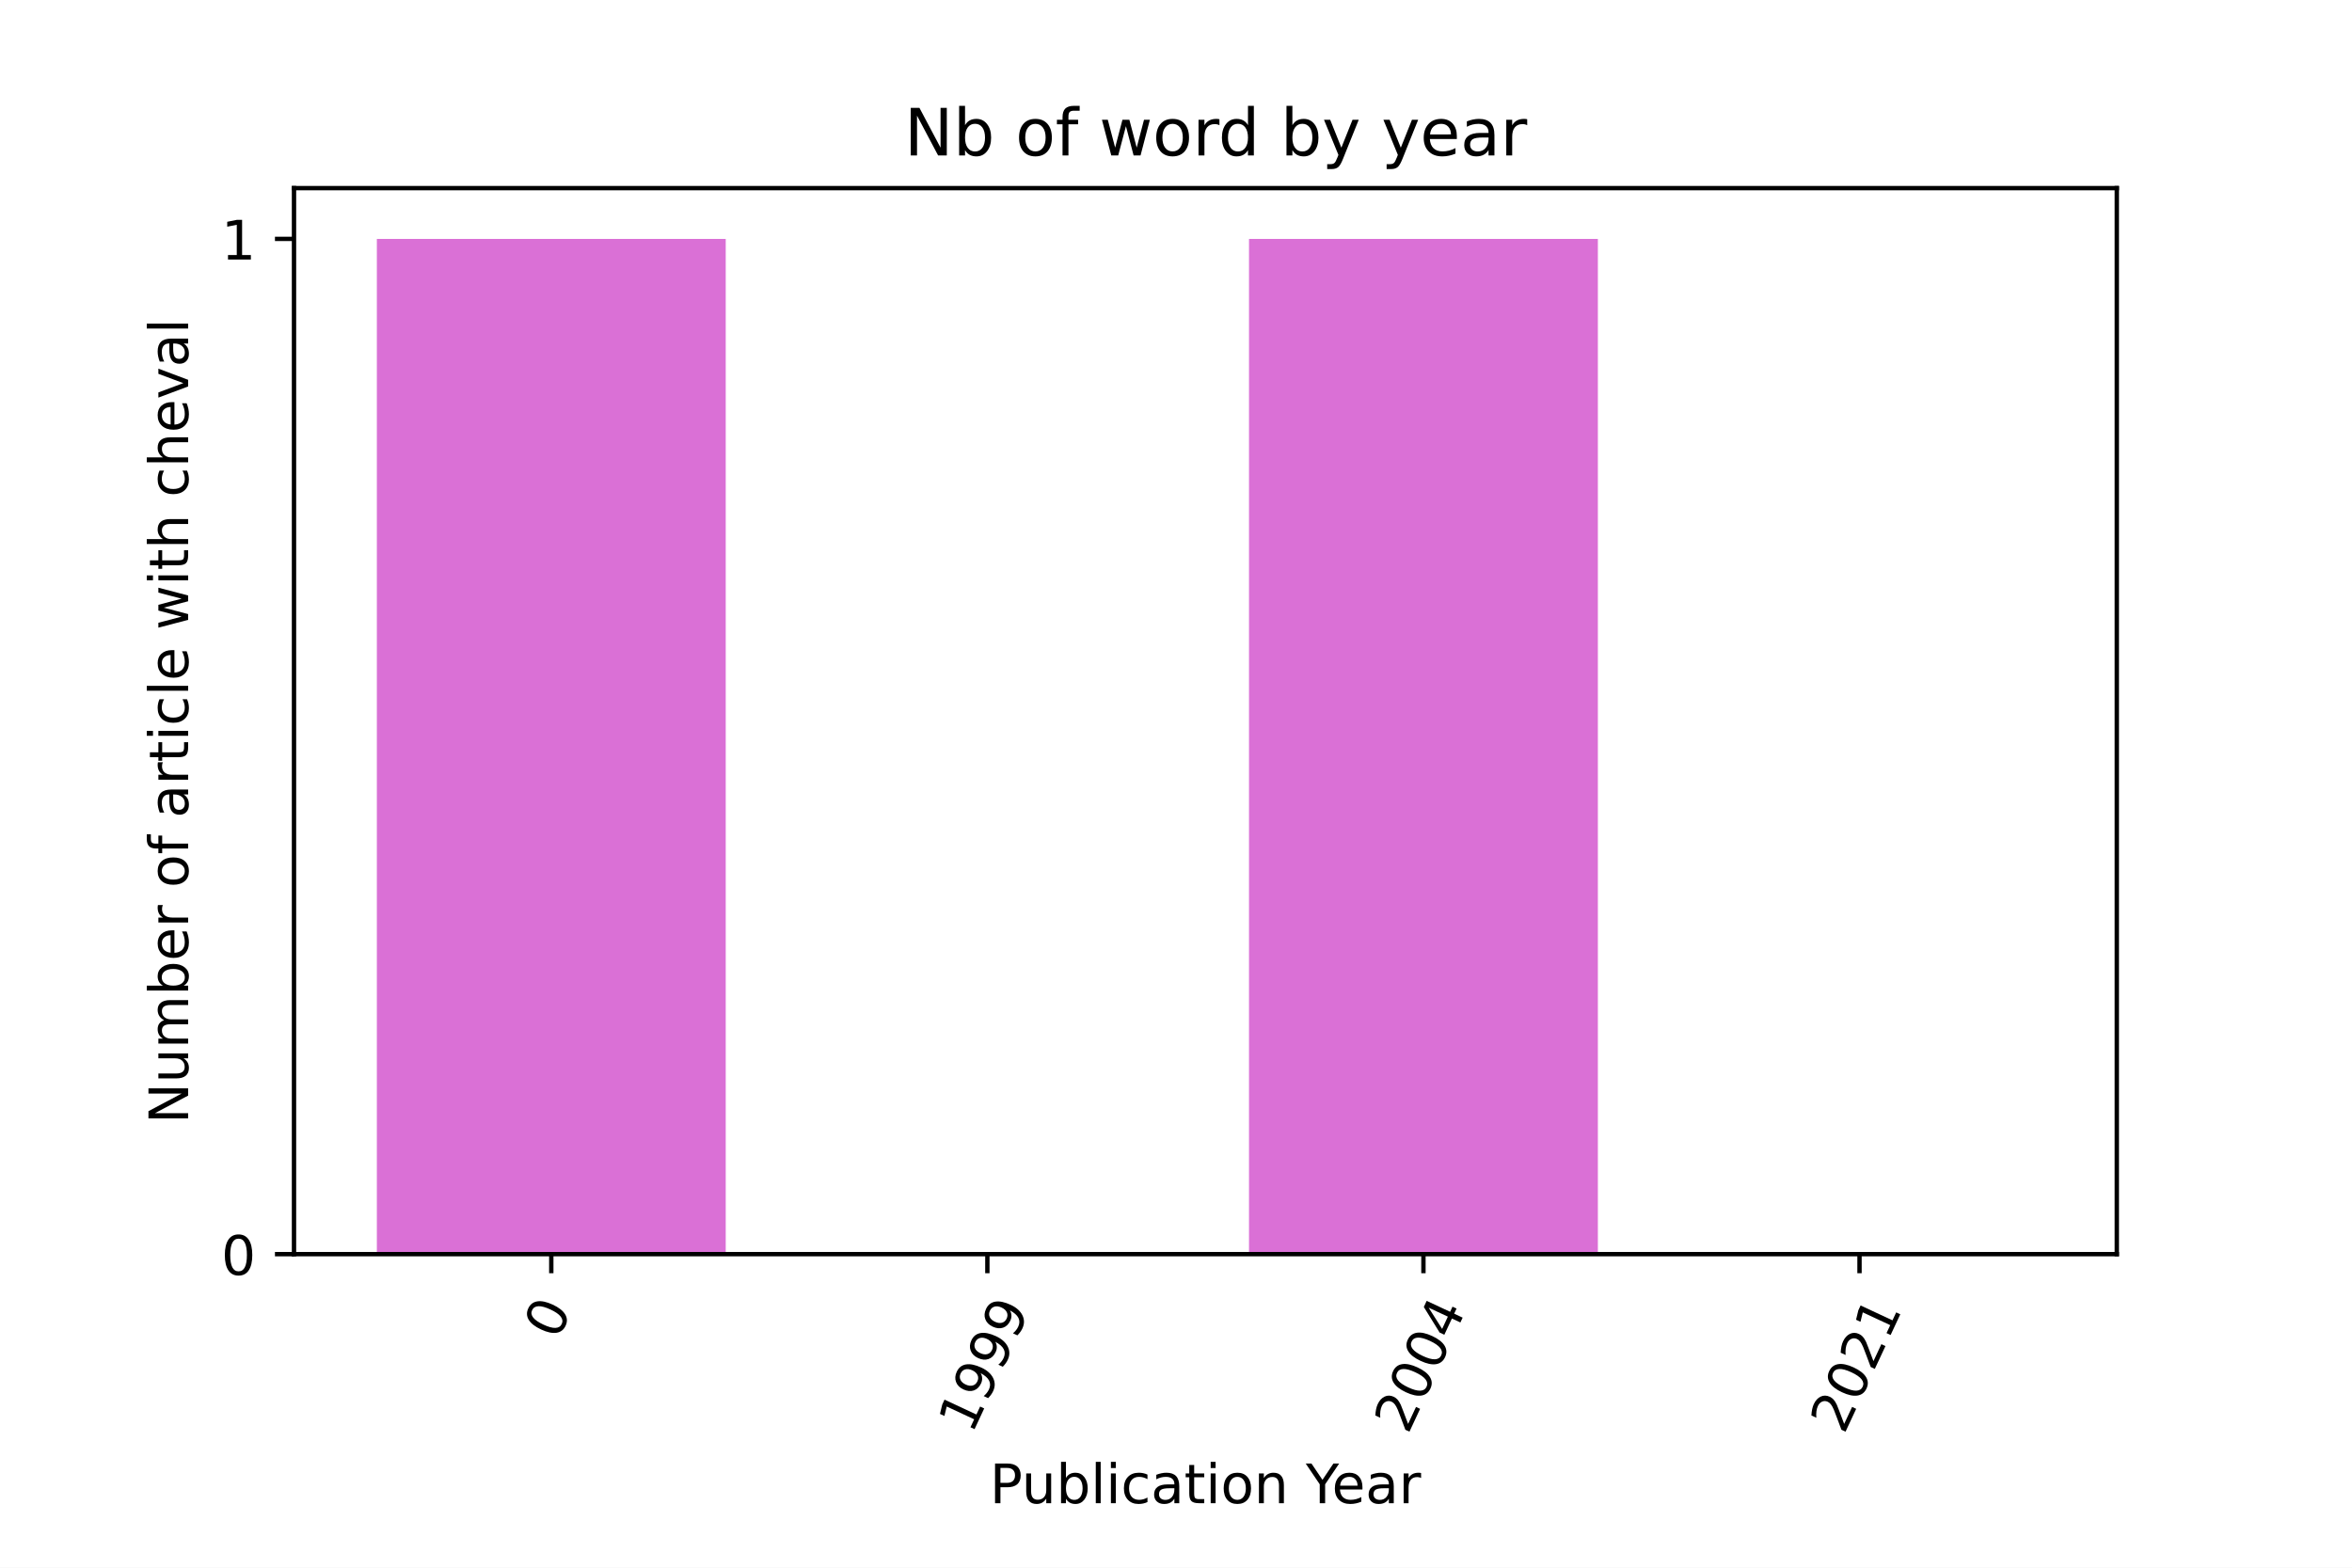
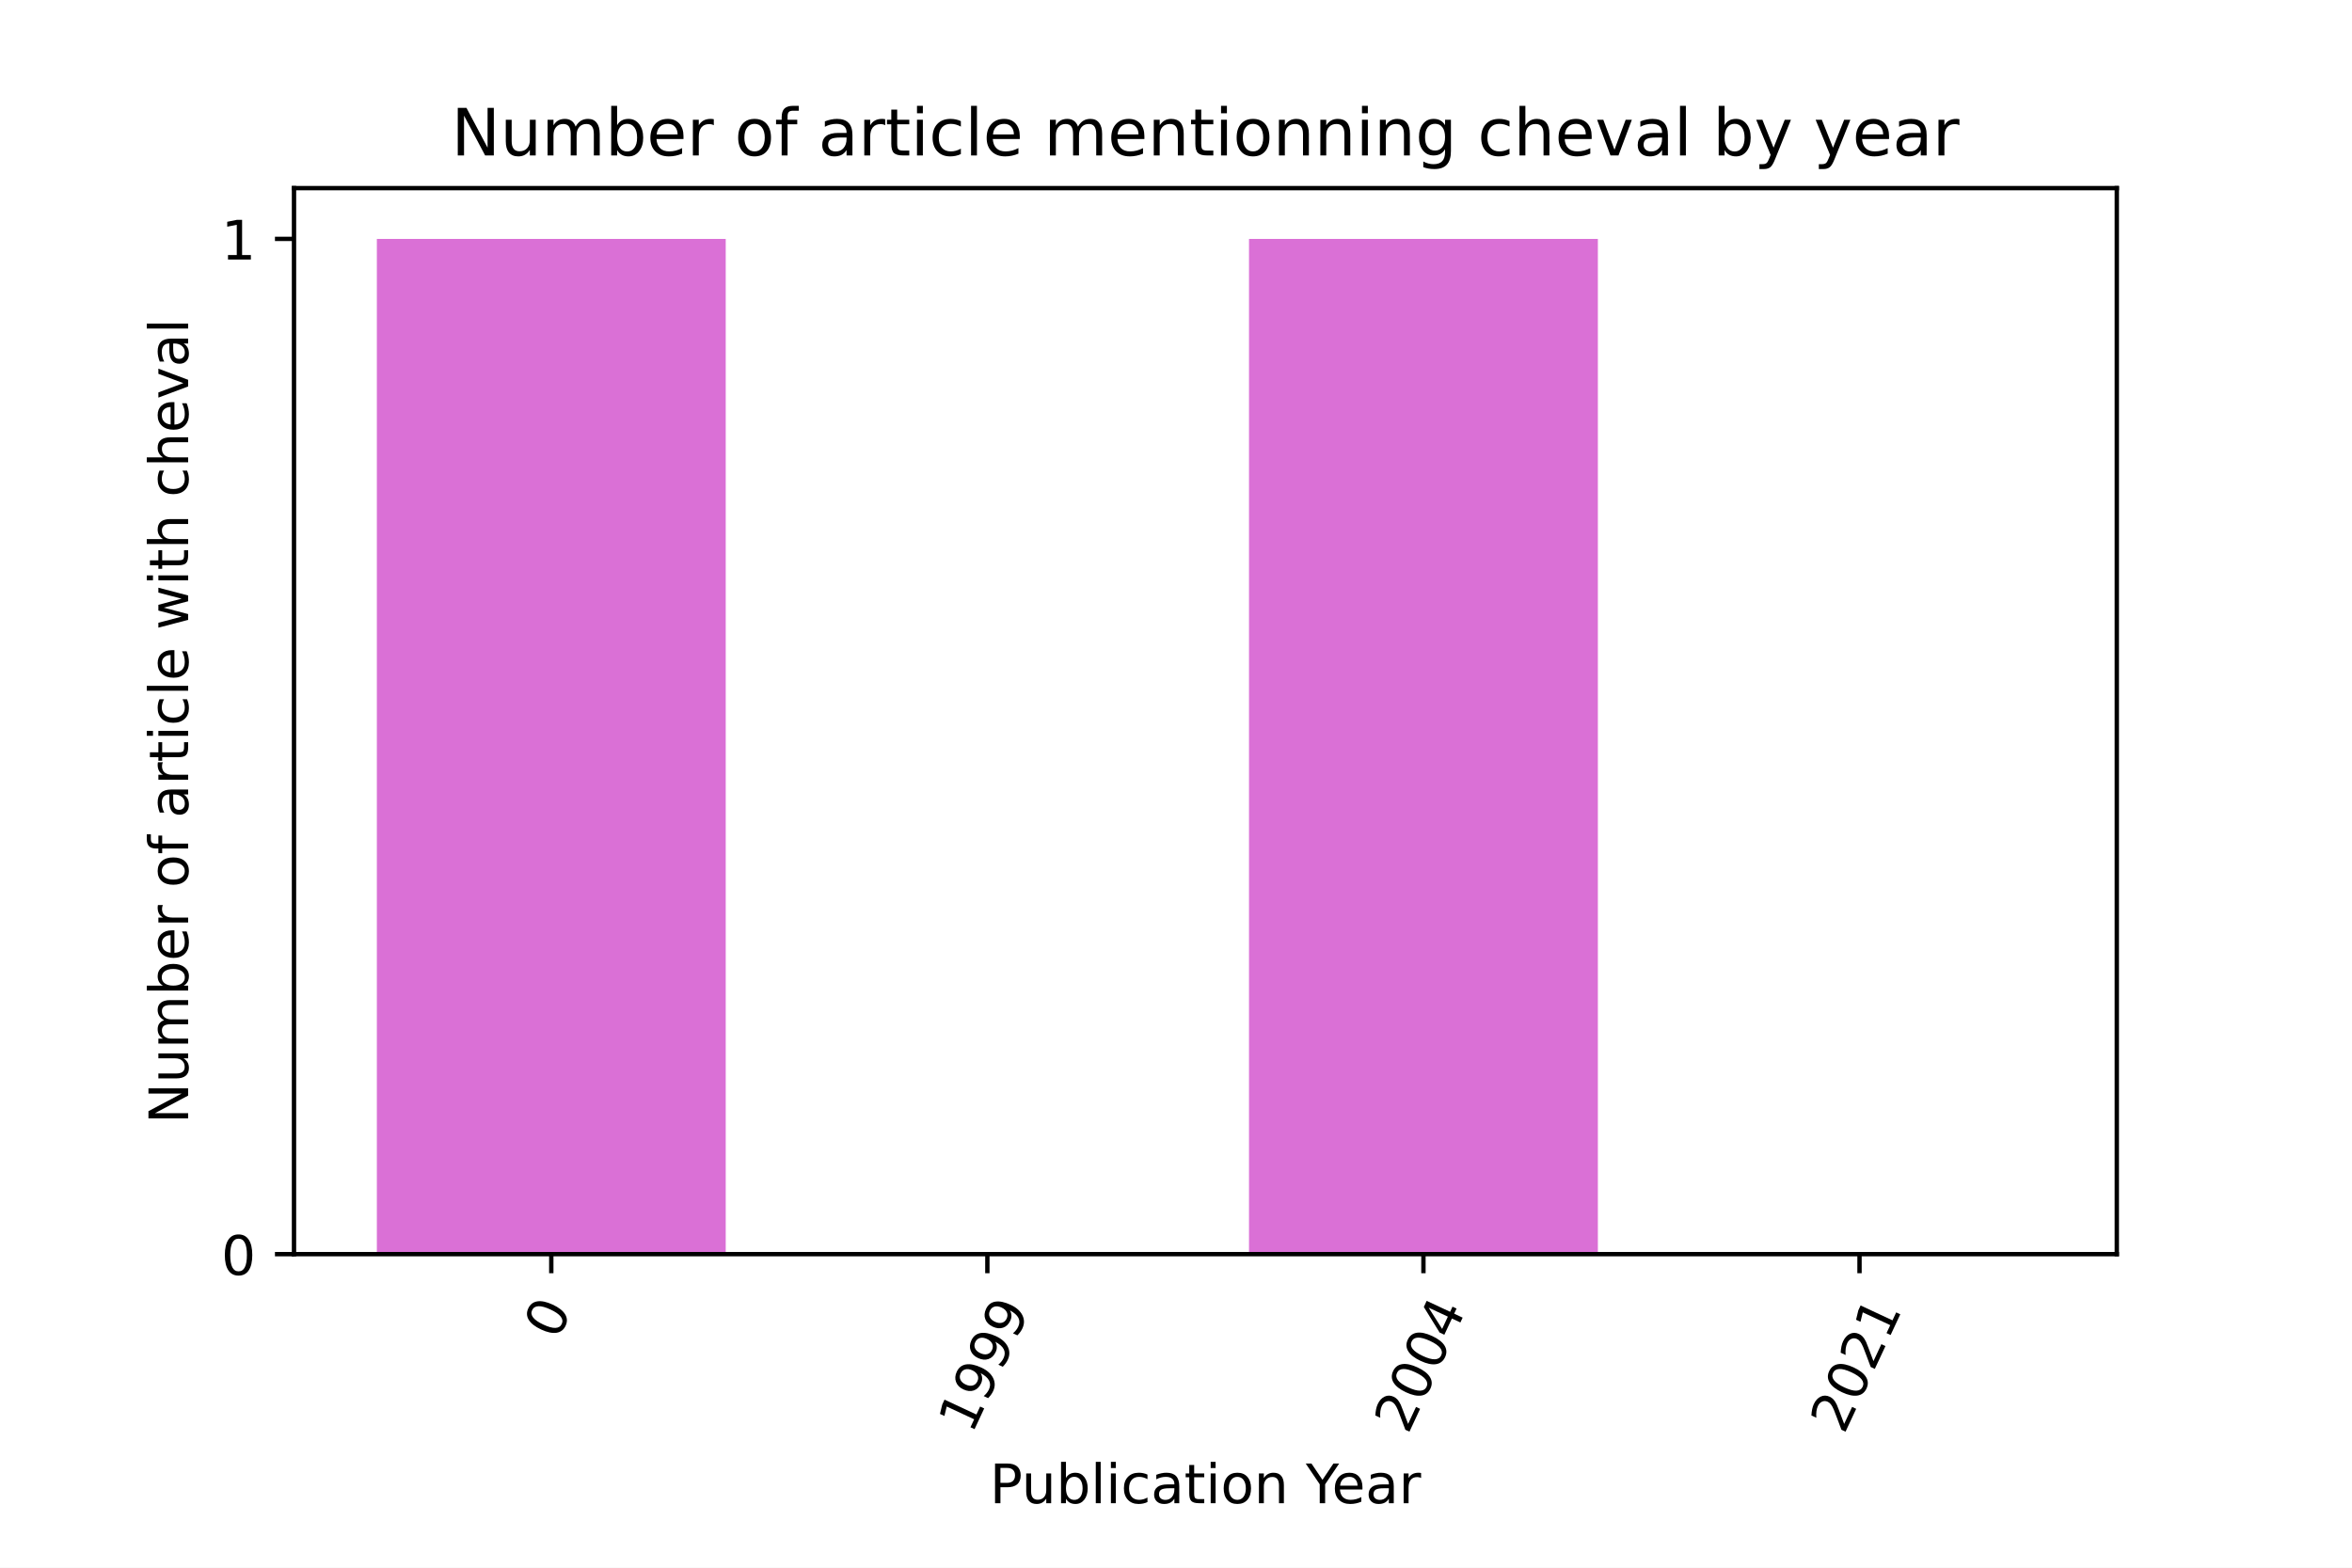
<svg xmlns="http://www.w3.org/2000/svg" xmlns:xlink="http://www.w3.org/1999/xlink" height="288pt" version="1.1" viewBox="0 0 432 288" width="432pt">
  <defs>
    <style type="text/css">*{stroke-linecap:butt;stroke-linejoin:round;}</style>
  </defs>
  <g id="figure_1">
    <g id="patch_1">
      <path d="M 0 288  L 432 288  L 432 0  L 0 0  z " style="fill:#ffffff;" />
    </g>
    <g id="axes_1">
      <g id="patch_2">
        <path d="M 54 230.4  L 388.8 230.4  L 388.8 34.56  L 54 34.56  z " style="fill:#ffffff;" />
      </g>
      <g id="patch_3">
-         <path clip-path="url(#pddd53f261d)" d="M 69.218 230.4  L 133.295 230.4  L 133.295 43.886  L 69.218 43.886  z " style="fill:#da70d6;" />
+         <path clip-path="url(#pacb032354b)" d="M 69.218 230.4  L 133.295 230.4  L 133.295 43.886  L 69.218 43.886  z " style="fill:#da70d6;" />
      </g>
      <g id="patch_4">
-         <path clip-path="url(#pddd53f261d)" d="M 149.314 230.4  L 213.39 230.4  L 213.39 230.4  L 149.314 230.4  z " style="fill:#da70d6;" />
+         <path clip-path="url(#pacb032354b)" d="M 149.314 230.4  L 213.39 230.4  L 213.39 230.4  L 149.314 230.4  z " style="fill:#da70d6;" />
      </g>
      <g id="patch_5">
-         <path clip-path="url(#pddd53f261d)" d="M 229.41 230.4  L 293.486 230.4  L 293.486 43.886  L 229.41 43.886  z " style="fill:#da70d6;" />
+         <path clip-path="url(#pacb032354b)" d="M 229.41 230.4  L 293.486 230.4  L 293.486 43.886  L 229.41 43.886  z " style="fill:#da70d6;" />
      </g>
      <g id="patch_6">
-         <path clip-path="url(#pddd53f261d)" d="M 309.505 230.4  L 373.582 230.4  L 373.582 230.4  L 309.505 230.4  z " style="fill:#da70d6;" />
+         <path clip-path="url(#pacb032354b)" d="M 309.505 230.4  L 373.582 230.4  L 373.582 230.4  L 309.505 230.4  z " style="fill:#da70d6;" />
      </g>
      <g id="matplotlib.axis_1">
        <g id="xtick_1">
          <g id="line2d_1">
            <defs>
-               <path d="M 0 0  L 0 3.5  " id="m57dc25b398" style="stroke:#000000;stroke-width:0.8;" />
-             </defs>
-             <g>
-               <use style="stroke:#000000;stroke-width:0.8;" x="101.256" xlink:href="#m57dc25b398" y="230.4" />
+               <path d="M 0 0  L 0 3.5  " id="mee753f9a48" style="stroke:#000000;stroke-width:0.8;" />
+             </defs>
+             <g>
+               <use style="stroke:#000000;stroke-width:0.8;" x="101.256" xlink:href="#mee753f9a48" y="230.4" />
            </g>
          </g>
          <g id="text_1">
            <g transform="translate(102.4128 246.3776)rotate(-65)scale(0.1 -0.1)">
              <defs>
                <path d="M 31.781 66.406  Q 24.172 66.406 20.328 58.906  Q 16.5 51.422 16.5 36.375  Q 16.5 21.391 20.328 13.891  Q 24.172 6.391 31.781 6.391  Q 39.453 6.391 43.281 13.891  Q 47.125 21.391 47.125 36.375  Q 47.125 51.422 43.281 58.906  Q 39.453 66.406 31.781 66.406  z M 31.781 74.219  Q 44.047 74.219 50.516 64.516  Q 56.984 54.828 56.984 36.375  Q 56.984 17.969 50.516 8.266  Q 44.047 -1.422 31.781 -1.422  Q 19.531 -1.422 13.062 8.266  Q 6.594 17.969 6.594 36.375  Q 6.594 54.828 13.062 64.516  Q 19.531 74.219 31.781 74.219  z " id="DejaVuSans-48" />
              </defs>
              <use xlink:href="#DejaVuSans-48" />
            </g>
          </g>
        </g>
        <g id="xtick_2">
          <g id="line2d_2">
            <g>
-               <use style="stroke:#000000;stroke-width:0.8;" x="181.352" xlink:href="#m57dc25b398" y="230.4" />
+               <use style="stroke:#000000;stroke-width:0.8;" x="181.352" xlink:href="#mee753f9a48" y="230.4" />
            </g>
          </g>
          <g id="text_2">
            <g transform="translate(178.4752 263.6768)rotate(-65)scale(0.1 -0.1)">
              <defs>
                <path d="M 12.406 8.297  L 28.516 8.297  L 28.516 63.922  L 10.984 60.406  L 10.984 69.391  L 28.422 72.906  L 38.281 72.906  L 38.281 8.297  L 54.391 8.297  L 54.391 0  L 12.406 0  z " id="DejaVuSans-49" />
                <path d="M 10.984 1.516  L 10.984 10.5  Q 14.703 8.734 18.5 7.812  Q 22.312 6.891 25.984 6.891  Q 35.75 6.891 40.891 13.453  Q 46.047 20.016 46.781 33.406  Q 43.953 29.203 39.594 26.953  Q 35.25 24.703 29.984 24.703  Q 19.047 24.703 12.672 31.312  Q 6.297 37.938 6.297 49.422  Q 6.297 60.641 12.938 67.422  Q 19.578 74.219 30.609 74.219  Q 43.266 74.219 49.922 64.516  Q 56.594 54.828 56.594 36.375  Q 56.594 19.141 48.406 8.859  Q 40.234 -1.422 26.422 -1.422  Q 22.703 -1.422 18.891 -0.688  Q 15.094 0.047 10.984 1.516  z M 30.609 32.422  Q 37.25 32.422 41.125 36.953  Q 45.016 41.5 45.016 49.422  Q 45.016 57.281 41.125 61.844  Q 37.25 66.406 30.609 66.406  Q 23.969 66.406 20.094 61.844  Q 16.219 57.281 16.219 49.422  Q 16.219 41.5 20.094 36.953  Q 23.969 32.422 30.609 32.422  z " id="DejaVuSans-57" />
              </defs>
              <use xlink:href="#DejaVuSans-49" />
              <use x="63.623" xlink:href="#DejaVuSans-57" />
              <use x="127.246" xlink:href="#DejaVuSans-57" />
              <use x="190.869" xlink:href="#DejaVuSans-57" />
            </g>
          </g>
        </g>
        <g id="xtick_3">
          <g id="line2d_3">
            <g>
-               <use style="stroke:#000000;stroke-width:0.8;" x="261.448" xlink:href="#m57dc25b398" y="230.4" />
+               <use style="stroke:#000000;stroke-width:0.8;" x="261.448" xlink:href="#mee753f9a48" y="230.4" />
            </g>
          </g>
          <g id="text_3">
            <g transform="translate(258.5709 263.6768)rotate(-65)scale(0.1 -0.1)">
              <defs>
                <path d="M 19.188 8.297  L 53.609 8.297  L 53.609 0  L 7.328 0  L 7.328 8.297  Q 12.938 14.109 22.625 23.891  Q 32.328 33.688 34.812 36.531  Q 39.547 41.844 41.422 45.531  Q 43.312 49.219 43.312 52.781  Q 43.312 58.594 39.234 62.25  Q 35.156 65.922 28.609 65.922  Q 23.969 65.922 18.812 64.312  Q 13.672 62.703 7.812 59.422  L 7.812 69.391  Q 13.766 71.781 18.938 73  Q 24.125 74.219 28.422 74.219  Q 39.75 74.219 46.484 68.547  Q 53.219 62.891 53.219 53.422  Q 53.219 48.922 51.531 44.891  Q 49.859 40.875 45.406 35.406  Q 44.188 33.984 37.641 27.219  Q 31.109 20.453 19.188 8.297  z " id="DejaVuSans-50" />
                <path d="M 37.797 64.312  L 12.891 25.391  L 37.797 25.391  z M 35.203 72.906  L 47.609 72.906  L 47.609 25.391  L 58.016 25.391  L 58.016 17.188  L 47.609 17.188  L 47.609 0  L 37.797 0  L 37.797 17.188  L 4.891 17.188  L 4.891 26.703  z " id="DejaVuSans-52" />
              </defs>
              <use xlink:href="#DejaVuSans-50" />
              <use x="63.623" xlink:href="#DejaVuSans-48" />
              <use x="127.246" xlink:href="#DejaVuSans-48" />
              <use x="190.869" xlink:href="#DejaVuSans-52" />
            </g>
          </g>
        </g>
        <g id="xtick_4">
          <g id="line2d_4">
            <g>
-               <use style="stroke:#000000;stroke-width:0.8;" x="341.544" xlink:href="#m57dc25b398" y="230.4" />
+               <use style="stroke:#000000;stroke-width:0.8;" x="341.544" xlink:href="#mee753f9a48" y="230.4" />
            </g>
          </g>
          <g id="text_4">
            <g transform="translate(338.6666 263.6768)rotate(-65)scale(0.1 -0.1)">
              <use xlink:href="#DejaVuSans-50" />
              <use x="63.623" xlink:href="#DejaVuSans-48" />
              <use x="127.246" xlink:href="#DejaVuSans-50" />
              <use x="190.869" xlink:href="#DejaVuSans-49" />
            </g>
          </g>
        </g>
        <g id="text_5">
          <g transform="translate(181.7844 276.1541)scale(0.1 -0.1)">
            <defs>
              <path d="M 19.672 64.797  L 19.672 37.406  L 32.078 37.406  Q 38.969 37.406 42.719 40.969  Q 46.484 44.531 46.484 51.125  Q 46.484 57.672 42.719 61.234  Q 38.969 64.797 32.078 64.797  z M 9.812 72.906  L 32.078 72.906  Q 44.344 72.906 50.609 67.359  Q 56.891 61.812 56.891 51.125  Q 56.891 40.328 50.609 34.812  Q 44.344 29.297 32.078 29.297  L 19.672 29.297  L 19.672 0  L 9.812 0  z " id="DejaVuSans-80" />
              <path d="M 8.5 21.578  L 8.5 54.688  L 17.484 54.688  L 17.484 21.922  Q 17.484 14.156 20.5 10.266  Q 23.531 6.391 29.594 6.391  Q 36.859 6.391 41.078 11.031  Q 45.312 15.672 45.312 23.688  L 45.312 54.688  L 54.297 54.688  L 54.297 0  L 45.312 0  L 45.312 8.406  Q 42.047 3.422 37.719 1  Q 33.406 -1.422 27.688 -1.422  Q 18.266 -1.422 13.375 4.438  Q 8.5 10.297 8.5 21.578  z M 31.109 56  z " id="DejaVuSans-117" />
              <path d="M 48.688 27.297  Q 48.688 37.203 44.609 42.844  Q 40.531 48.484 33.406 48.484  Q 26.266 48.484 22.188 42.844  Q 18.109 37.203 18.109 27.297  Q 18.109 17.391 22.188 11.75  Q 26.266 6.109 33.406 6.109  Q 40.531 6.109 44.609 11.75  Q 48.688 17.391 48.688 27.297  z M 18.109 46.391  Q 20.953 51.266 25.266 53.625  Q 29.594 56 35.594 56  Q 45.562 56 51.781 48.094  Q 58.016 40.188 58.016 27.297  Q 58.016 14.406 51.781 6.484  Q 45.562 -1.422 35.594 -1.422  Q 29.594 -1.422 25.266 0.953  Q 20.953 3.328 18.109 8.203  L 18.109 0  L 9.078 0  L 9.078 75.984  L 18.109 75.984  z " id="DejaVuSans-98" />
              <path d="M 9.422 75.984  L 18.406 75.984  L 18.406 0  L 9.422 0  z " id="DejaVuSans-108" />
              <path d="M 9.422 54.688  L 18.406 54.688  L 18.406 0  L 9.422 0  z M 9.422 75.984  L 18.406 75.984  L 18.406 64.594  L 9.422 64.594  z " id="DejaVuSans-105" />
              <path d="M 48.781 52.594  L 48.781 44.188  Q 44.969 46.297 41.141 47.344  Q 37.312 48.391 33.406 48.391  Q 24.656 48.391 19.812 42.844  Q 14.984 37.312 14.984 27.297  Q 14.984 17.281 19.812 11.734  Q 24.656 6.203 33.406 6.203  Q 37.312 6.203 41.141 7.25  Q 44.969 8.297 48.781 10.406  L 48.781 2.094  Q 45.016 0.344 40.984 -0.531  Q 36.969 -1.422 32.422 -1.422  Q 20.062 -1.422 12.781 6.344  Q 5.516 14.109 5.516 27.297  Q 5.516 40.672 12.859 48.328  Q 20.219 56 33.016 56  Q 37.156 56 41.109 55.141  Q 45.062 54.297 48.781 52.594  z " id="DejaVuSans-99" />
              <path d="M 34.281 27.484  Q 23.391 27.484 19.188 25  Q 14.984 22.516 14.984 16.5  Q 14.984 11.719 18.141 8.906  Q 21.297 6.109 26.703 6.109  Q 34.188 6.109 38.703 11.406  Q 43.219 16.703 43.219 25.484  L 43.219 27.484  z M 52.203 31.203  L 52.203 0  L 43.219 0  L 43.219 8.297  Q 40.141 3.328 35.547 0.953  Q 30.953 -1.422 24.312 -1.422  Q 15.922 -1.422 10.953 3.297  Q 6 8.016 6 15.922  Q 6 25.141 12.172 29.828  Q 18.359 34.516 30.609 34.516  L 43.219 34.516  L 43.219 35.406  Q 43.219 41.609 39.141 45  Q 35.062 48.391 27.688 48.391  Q 23 48.391 18.547 47.266  Q 14.109 46.141 10.016 43.891  L 10.016 52.203  Q 14.938 54.109 19.578 55.047  Q 24.219 56 28.609 56  Q 40.484 56 46.344 49.844  Q 52.203 43.703 52.203 31.203  z " id="DejaVuSans-97" />
              <path d="M 18.312 70.219  L 18.312 54.688  L 36.812 54.688  L 36.812 47.703  L 18.312 47.703  L 18.312 18.016  Q 18.312 11.328 20.141 9.422  Q 21.969 7.516 27.594 7.516  L 36.812 7.516  L 36.812 0  L 27.594 0  Q 17.188 0 13.234 3.875  Q 9.281 7.766 9.281 18.016  L 9.281 47.703  L 2.688 47.703  L 2.688 54.688  L 9.281 54.688  L 9.281 70.219  z " id="DejaVuSans-116" />
              <path d="M 30.609 48.391  Q 23.391 48.391 19.188 42.75  Q 14.984 37.109 14.984 27.297  Q 14.984 17.484 19.156 11.844  Q 23.344 6.203 30.609 6.203  Q 37.797 6.203 41.984 11.859  Q 46.188 17.531 46.188 27.297  Q 46.188 37.016 41.984 42.703  Q 37.797 48.391 30.609 48.391  z M 30.609 56  Q 42.328 56 49.016 48.375  Q 55.719 40.766 55.719 27.297  Q 55.719 13.875 49.016 6.219  Q 42.328 -1.422 30.609 -1.422  Q 18.844 -1.422 12.172 6.219  Q 5.516 13.875 5.516 27.297  Q 5.516 40.766 12.172 48.375  Q 18.844 56 30.609 56  z " id="DejaVuSans-111" />
              <path d="M 54.891 33.016  L 54.891 0  L 45.906 0  L 45.906 32.719  Q 45.906 40.484 42.875 44.328  Q 39.844 48.188 33.797 48.188  Q 26.516 48.188 22.312 43.547  Q 18.109 38.922 18.109 30.906  L 18.109 0  L 9.078 0  L 9.078 54.688  L 18.109 54.688  L 18.109 46.188  Q 21.344 51.125 25.703 53.562  Q 30.078 56 35.797 56  Q 45.219 56 50.047 50.172  Q 54.891 44.344 54.891 33.016  z " id="DejaVuSans-110" />
              <path id="DejaVuSans-32" />
              <path d="M -0.203 72.906  L 10.406 72.906  L 30.609 42.922  L 50.688 72.906  L 61.281 72.906  L 35.5 34.719  L 35.5 0  L 25.594 0  L 25.594 34.719  z " id="DejaVuSans-89" />
              <path d="M 56.203 29.594  L 56.203 25.203  L 14.891 25.203  Q 15.484 15.922 20.484 11.062  Q 25.484 6.203 34.422 6.203  Q 39.594 6.203 44.453 7.469  Q 49.312 8.734 54.109 11.281  L 54.109 2.781  Q 49.266 0.734 44.188 -0.344  Q 39.109 -1.422 33.891 -1.422  Q 20.797 -1.422 13.156 6.188  Q 5.516 13.812 5.516 26.812  Q 5.516 40.234 12.766 48.109  Q 20.016 56 32.328 56  Q 43.359 56 49.781 48.891  Q 56.203 41.797 56.203 29.594  z M 47.219 32.234  Q 47.125 39.594 43.094 43.984  Q 39.062 48.391 32.422 48.391  Q 24.906 48.391 20.391 44.141  Q 15.875 39.891 15.188 32.172  z " id="DejaVuSans-101" />
              <path d="M 41.109 46.297  Q 39.594 47.172 37.812 47.578  Q 36.031 48 33.891 48  Q 26.266 48 22.188 43.047  Q 18.109 38.094 18.109 28.812  L 18.109 0  L 9.078 0  L 9.078 54.688  L 18.109 54.688  L 18.109 46.188  Q 20.953 51.172 25.484 53.578  Q 30.031 56 36.531 56  Q 37.453 56 38.578 55.875  Q 39.703 55.766 41.062 55.516  z " id="DejaVuSans-114" />
            </defs>
            <use xlink:href="#DejaVuSans-80" />
            <use x="58.553" xlink:href="#DejaVuSans-117" />
            <use x="121.932" xlink:href="#DejaVuSans-98" />
            <use x="185.408" xlink:href="#DejaVuSans-108" />
            <use x="213.191" xlink:href="#DejaVuSans-105" />
            <use x="240.975" xlink:href="#DejaVuSans-99" />
            <use x="295.955" xlink:href="#DejaVuSans-97" />
            <use x="357.234" xlink:href="#DejaVuSans-116" />
            <use x="396.443" xlink:href="#DejaVuSans-105" />
            <use x="424.227" xlink:href="#DejaVuSans-111" />
            <use x="485.408" xlink:href="#DejaVuSans-110" />
            <use x="548.787" xlink:href="#DejaVuSans-32" />
            <use x="580.574" xlink:href="#DejaVuSans-89" />
            <use x="628.408" xlink:href="#DejaVuSans-101" />
            <use x="689.932" xlink:href="#DejaVuSans-97" />
            <use x="751.211" xlink:href="#DejaVuSans-114" />
          </g>
        </g>
      </g>
      <g id="matplotlib.axis_2">
        <g id="ytick_1">
          <g id="line2d_5">
            <defs>
-               <path d="M 0 0  L -3.5 0  " id="m80cbb14543" style="stroke:#000000;stroke-width:0.8;" />
-             </defs>
-             <g>
-               <use style="stroke:#000000;stroke-width:0.8;" x="54" xlink:href="#m80cbb14543" y="230.4" />
+               <path d="M 0 0  L -3.5 0  " id="m13d25abc38" style="stroke:#000000;stroke-width:0.8;" />
+             </defs>
+             <g>
+               <use style="stroke:#000000;stroke-width:0.8;" x="54" xlink:href="#m13d25abc38" y="230.4" />
            </g>
          </g>
          <g id="text_6">
            <g transform="translate(40.6375 234.1992)scale(0.1 -0.1)">
              <use xlink:href="#DejaVuSans-48" />
            </g>
          </g>
        </g>
        <g id="ytick_2">
          <g id="line2d_6">
            <g>
-               <use style="stroke:#000000;stroke-width:0.8;" x="54" xlink:href="#m80cbb14543" y="43.886" />
+               <use style="stroke:#000000;stroke-width:0.8;" x="54" xlink:href="#m13d25abc38" y="43.886" />
            </g>
          </g>
          <g id="text_7">
            <g transform="translate(40.6375 47.68493)scale(0.1 -0.1)">
              <use xlink:href="#DejaVuSans-49" />
            </g>
          </g>
        </g>
        <g id="text_8">
          <g transform="translate(34.55781 206.4394)rotate(-90)scale(0.1 -0.1)">
            <defs>
              <path d="M 9.812 72.906  L 23.094 72.906  L 55.422 11.922  L 55.422 72.906  L 64.984 72.906  L 64.984 0  L 51.703 0  L 19.391 60.984  L 19.391 0  L 9.812 0  z " id="DejaVuSans-78" />
              <path d="M 52 44.188  Q 55.375 50.25 60.062 53.125  Q 64.75 56 71.094 56  Q 79.641 56 84.281 50.016  Q 88.922 44.047 88.922 33.016  L 88.922 0  L 79.891 0  L 79.891 32.719  Q 79.891 40.578 77.094 44.375  Q 74.312 48.188 68.609 48.188  Q 61.625 48.188 57.562 43.547  Q 53.516 38.922 53.516 30.906  L 53.516 0  L 44.484 0  L 44.484 32.719  Q 44.484 40.625 41.703 44.406  Q 38.922 48.188 33.109 48.188  Q 26.219 48.188 22.156 43.531  Q 18.109 38.875 18.109 30.906  L 18.109 0  L 9.078 0  L 9.078 54.688  L 18.109 54.688  L 18.109 46.188  Q 21.188 51.219 25.484 53.609  Q 29.781 56 35.688 56  Q 41.656 56 45.828 52.969  Q 50 49.953 52 44.188  z " id="DejaVuSans-109" />
              <path d="M 37.109 75.984  L 37.109 68.5  L 28.516 68.5  Q 23.688 68.5 21.797 66.547  Q 19.922 64.594 19.922 59.516  L 19.922 54.688  L 34.719 54.688  L 34.719 47.703  L 19.922 47.703  L 19.922 0  L 10.891 0  L 10.891 47.703  L 2.297 47.703  L 2.297 54.688  L 10.891 54.688  L 10.891 58.5  Q 10.891 67.625 15.141 71.797  Q 19.391 75.984 28.609 75.984  z " id="DejaVuSans-102" />
              <path d="M 4.203 54.688  L 13.188 54.688  L 24.422 12.016  L 35.594 54.688  L 46.188 54.688  L 57.422 12.016  L 68.609 54.688  L 77.594 54.688  L 63.281 0  L 52.688 0  L 40.922 44.828  L 29.109 0  L 18.5 0  z " id="DejaVuSans-119" />
              <path d="M 54.891 33.016  L 54.891 0  L 45.906 0  L 45.906 32.719  Q 45.906 40.484 42.875 44.328  Q 39.844 48.188 33.797 48.188  Q 26.516 48.188 22.312 43.547  Q 18.109 38.922 18.109 30.906  L 18.109 0  L 9.078 0  L 9.078 75.984  L 18.109 75.984  L 18.109 46.188  Q 21.344 51.125 25.703 53.562  Q 30.078 56 35.797 56  Q 45.219 56 50.047 50.172  Q 54.891 44.344 54.891 33.016  z " id="DejaVuSans-104" />
              <path d="M 2.984 54.688  L 12.5 54.688  L 29.594 8.797  L 46.688 54.688  L 56.203 54.688  L 35.688 0  L 23.484 0  z " id="DejaVuSans-118" />
            </defs>
            <use xlink:href="#DejaVuSans-78" />
            <use x="74.805" xlink:href="#DejaVuSans-117" />
            <use x="138.184" xlink:href="#DejaVuSans-109" />
            <use x="235.596" xlink:href="#DejaVuSans-98" />
            <use x="299.072" xlink:href="#DejaVuSans-101" />
            <use x="360.596" xlink:href="#DejaVuSans-114" />
            <use x="401.709" xlink:href="#DejaVuSans-32" />
            <use x="433.496" xlink:href="#DejaVuSans-111" />
            <use x="494.678" xlink:href="#DejaVuSans-102" />
            <use x="529.883" xlink:href="#DejaVuSans-32" />
            <use x="561.67" xlink:href="#DejaVuSans-97" />
            <use x="622.949" xlink:href="#DejaVuSans-114" />
            <use x="664.062" xlink:href="#DejaVuSans-116" />
            <use x="703.271" xlink:href="#DejaVuSans-105" />
            <use x="731.055" xlink:href="#DejaVuSans-99" />
            <use x="786.035" xlink:href="#DejaVuSans-108" />
            <use x="813.818" xlink:href="#DejaVuSans-101" />
            <use x="875.342" xlink:href="#DejaVuSans-32" />
            <use x="907.129" xlink:href="#DejaVuSans-119" />
            <use x="988.916" xlink:href="#DejaVuSans-105" />
            <use x="1016.699" xlink:href="#DejaVuSans-116" />
            <use x="1055.908" xlink:href="#DejaVuSans-104" />
            <use x="1119.287" xlink:href="#DejaVuSans-32" />
            <use x="1151.074" xlink:href="#DejaVuSans-99" />
            <use x="1206.055" xlink:href="#DejaVuSans-104" />
            <use x="1269.434" xlink:href="#DejaVuSans-101" />
            <use x="1330.957" xlink:href="#DejaVuSans-118" />
            <use x="1390.137" xlink:href="#DejaVuSans-97" />
            <use x="1451.416" xlink:href="#DejaVuSans-108" />
          </g>
        </g>
      </g>
      <g id="patch_7">
        <path d="M 54 230.4  L 54 34.56  " style="fill:none;stroke:#000000;stroke-linecap:square;stroke-linejoin:miter;stroke-width:0.8;" />
      </g>
      <g id="patch_8">
        <path d="M 388.8 230.4  L 388.8 34.56  " style="fill:none;stroke:#000000;stroke-linecap:square;stroke-linejoin:miter;stroke-width:0.8;" />
      </g>
      <g id="patch_9">
        <path d="M 54 230.4  L 388.8 230.4  " style="fill:none;stroke:#000000;stroke-linecap:square;stroke-linejoin:miter;stroke-width:0.8;" />
      </g>
      <g id="patch_10">
        <path d="M 54 34.56  L 388.8 34.56  " style="fill:none;stroke:#000000;stroke-linecap:square;stroke-linejoin:miter;stroke-width:0.8;" />
      </g>
      <g id="text_9">
-         <g transform="translate(162.2887 28.56)scale(0.12 -0.12)">
+         <g transform="translate(82.90406 28.56)scale(0.12 -0.12)">
          <defs>
-             <path d="M 45.406 46.391  L 45.406 75.984  L 54.391 75.984  L 54.391 0  L 45.406 0  L 45.406 8.203  Q 42.578 3.328 38.25 0.953  Q 33.938 -1.422 27.875 -1.422  Q 17.969 -1.422 11.734 6.484  Q 5.516 14.406 5.516 27.297  Q 5.516 40.188 11.734 48.094  Q 17.969 56 27.875 56  Q 33.938 56 38.25 53.625  Q 42.578 51.266 45.406 46.391  z M 14.797 27.297  Q 14.797 17.391 18.875 11.75  Q 22.953 6.109 30.078 6.109  Q 37.203 6.109 41.297 11.75  Q 45.406 17.391 45.406 27.297  Q 45.406 37.203 41.297 42.844  Q 37.203 48.484 30.078 48.484  Q 22.953 48.484 18.875 42.844  Q 14.797 37.203 14.797 27.297  z " id="DejaVuSans-100" />
+             <path d="M 45.406 27.984  Q 45.406 37.75 41.375 43.109  Q 37.359 48.484 30.078 48.484  Q 22.859 48.484 18.828 43.109  Q 14.797 37.75 14.797 27.984  Q 14.797 18.266 18.828 12.891  Q 22.859 7.516 30.078 7.516  Q 37.359 7.516 41.375 12.891  Q 45.406 18.266 45.406 27.984  z M 54.391 6.781  Q 54.391 -7.172 48.188 -13.984  Q 42 -20.797 29.203 -20.797  Q 24.469 -20.797 20.266 -20.094  Q 16.062 -19.391 12.109 -17.922  L 12.109 -9.188  Q 16.062 -11.328 19.922 -12.344  Q 23.781 -13.375 27.781 -13.375  Q 36.625 -13.375 41.016 -8.766  Q 45.406 -4.156 45.406 5.172  L 45.406 9.625  Q 42.625 4.781 38.281 2.391  Q 33.938 0 27.875 0  Q 17.828 0 11.672 7.656  Q 5.516 15.328 5.516 27.984  Q 5.516 40.672 11.672 48.328  Q 17.828 56 27.875 56  Q 33.938 56 38.281 53.609  Q 42.625 51.219 45.406 46.391  L 45.406 54.688  L 54.391 54.688  z " id="DejaVuSans-103" />
            <path d="M 32.172 -5.078  Q 28.375 -14.844 24.75 -17.812  Q 21.141 -20.797 15.094 -20.797  L 7.906 -20.797  L 7.906 -13.281  L 13.188 -13.281  Q 16.891 -13.281 18.938 -11.516  Q 21 -9.766 23.484 -3.219  L 25.094 0.875  L 2.984 54.688  L 12.5 54.688  L 29.594 11.922  L 46.688 54.688  L 56.203 54.688  z " id="DejaVuSans-121" />
          </defs>
-           <use xlink:href="#DejaVuSans-32" />
-           <use x="31.787" xlink:href="#DejaVuSans-78" />
-           <use x="106.592" xlink:href="#DejaVuSans-98" />
-           <use x="170.068" xlink:href="#DejaVuSans-32" />
-           <use x="201.855" xlink:href="#DejaVuSans-111" />
-           <use x="263.037" xlink:href="#DejaVuSans-102" />
-           <use x="298.242" xlink:href="#DejaVuSans-32" />
-           <use x="330.029" xlink:href="#DejaVuSans-119" />
-           <use x="411.816" xlink:href="#DejaVuSans-111" />
-           <use x="472.998" xlink:href="#DejaVuSans-114" />
-           <use x="512.361" xlink:href="#DejaVuSans-100" />
-           <use x="575.838" xlink:href="#DejaVuSans-32" />
-           <use x="607.625" xlink:href="#DejaVuSans-98" />
-           <use x="671.102" xlink:href="#DejaVuSans-121" />
-           <use x="730.281" xlink:href="#DejaVuSans-32" />
-           <use x="762.068" xlink:href="#DejaVuSans-121" />
-           <use x="821.248" xlink:href="#DejaVuSans-101" />
-           <use x="882.771" xlink:href="#DejaVuSans-97" />
-           <use x="944.051" xlink:href="#DejaVuSans-114" />
+           <use xlink:href="#DejaVuSans-78" />
+           <use x="74.805" xlink:href="#DejaVuSans-117" />
+           <use x="138.184" xlink:href="#DejaVuSans-109" />
+           <use x="235.596" xlink:href="#DejaVuSans-98" />
+           <use x="299.072" xlink:href="#DejaVuSans-101" />
+           <use x="360.596" xlink:href="#DejaVuSans-114" />
+           <use x="401.709" xlink:href="#DejaVuSans-32" />
+           <use x="433.496" xlink:href="#DejaVuSans-111" />
+           <use x="494.678" xlink:href="#DejaVuSans-102" />
+           <use x="529.883" xlink:href="#DejaVuSans-32" />
+           <use x="561.67" xlink:href="#DejaVuSans-97" />
+           <use x="622.949" xlink:href="#DejaVuSans-114" />
+           <use x="664.062" xlink:href="#DejaVuSans-116" />
+           <use x="703.271" xlink:href="#DejaVuSans-105" />
+           <use x="731.055" xlink:href="#DejaVuSans-99" />
+           <use x="786.035" xlink:href="#DejaVuSans-108" />
+           <use x="813.818" xlink:href="#DejaVuSans-101" />
+           <use x="875.342" xlink:href="#DejaVuSans-32" />
+           <use x="907.129" xlink:href="#DejaVuSans-109" />
+           <use x="1004.541" xlink:href="#DejaVuSans-101" />
+           <use x="1066.064" xlink:href="#DejaVuSans-110" />
+           <use x="1129.443" xlink:href="#DejaVuSans-116" />
+           <use x="1168.652" xlink:href="#DejaVuSans-105" />
+           <use x="1196.436" xlink:href="#DejaVuSans-111" />
+           <use x="1257.617" xlink:href="#DejaVuSans-110" />
+           <use x="1320.996" xlink:href="#DejaVuSans-110" />
+           <use x="1384.375" xlink:href="#DejaVuSans-105" />
+           <use x="1412.158" xlink:href="#DejaVuSans-110" />
+           <use x="1475.537" xlink:href="#DejaVuSans-103" />
+           <use x="1539.014" xlink:href="#DejaVuSans-32" />
+           <use x="1570.801" xlink:href="#DejaVuSans-99" />
+           <use x="1625.781" xlink:href="#DejaVuSans-104" />
+           <use x="1689.16" xlink:href="#DejaVuSans-101" />
+           <use x="1750.684" xlink:href="#DejaVuSans-118" />
+           <use x="1809.863" xlink:href="#DejaVuSans-97" />
+           <use x="1871.143" xlink:href="#DejaVuSans-108" />
+           <use x="1898.926" xlink:href="#DejaVuSans-32" />
+           <use x="1930.713" xlink:href="#DejaVuSans-98" />
+           <use x="1994.189" xlink:href="#DejaVuSans-121" />
+           <use x="2053.369" xlink:href="#DejaVuSans-32" />
+           <use x="2085.156" xlink:href="#DejaVuSans-121" />
+           <use x="2144.336" xlink:href="#DejaVuSans-101" />
+           <use x="2205.859" xlink:href="#DejaVuSans-97" />
+           <use x="2267.139" xlink:href="#DejaVuSans-114" />
        </g>
      </g>
    </g>
  </g>
  <defs>
-     <clipPath id="pddd53f261d">
+     <clipPath id="pacb032354b">
      <rect height="195.84" width="334.8" x="54" y="34.56" />
    </clipPath>
  </defs>
</svg>
